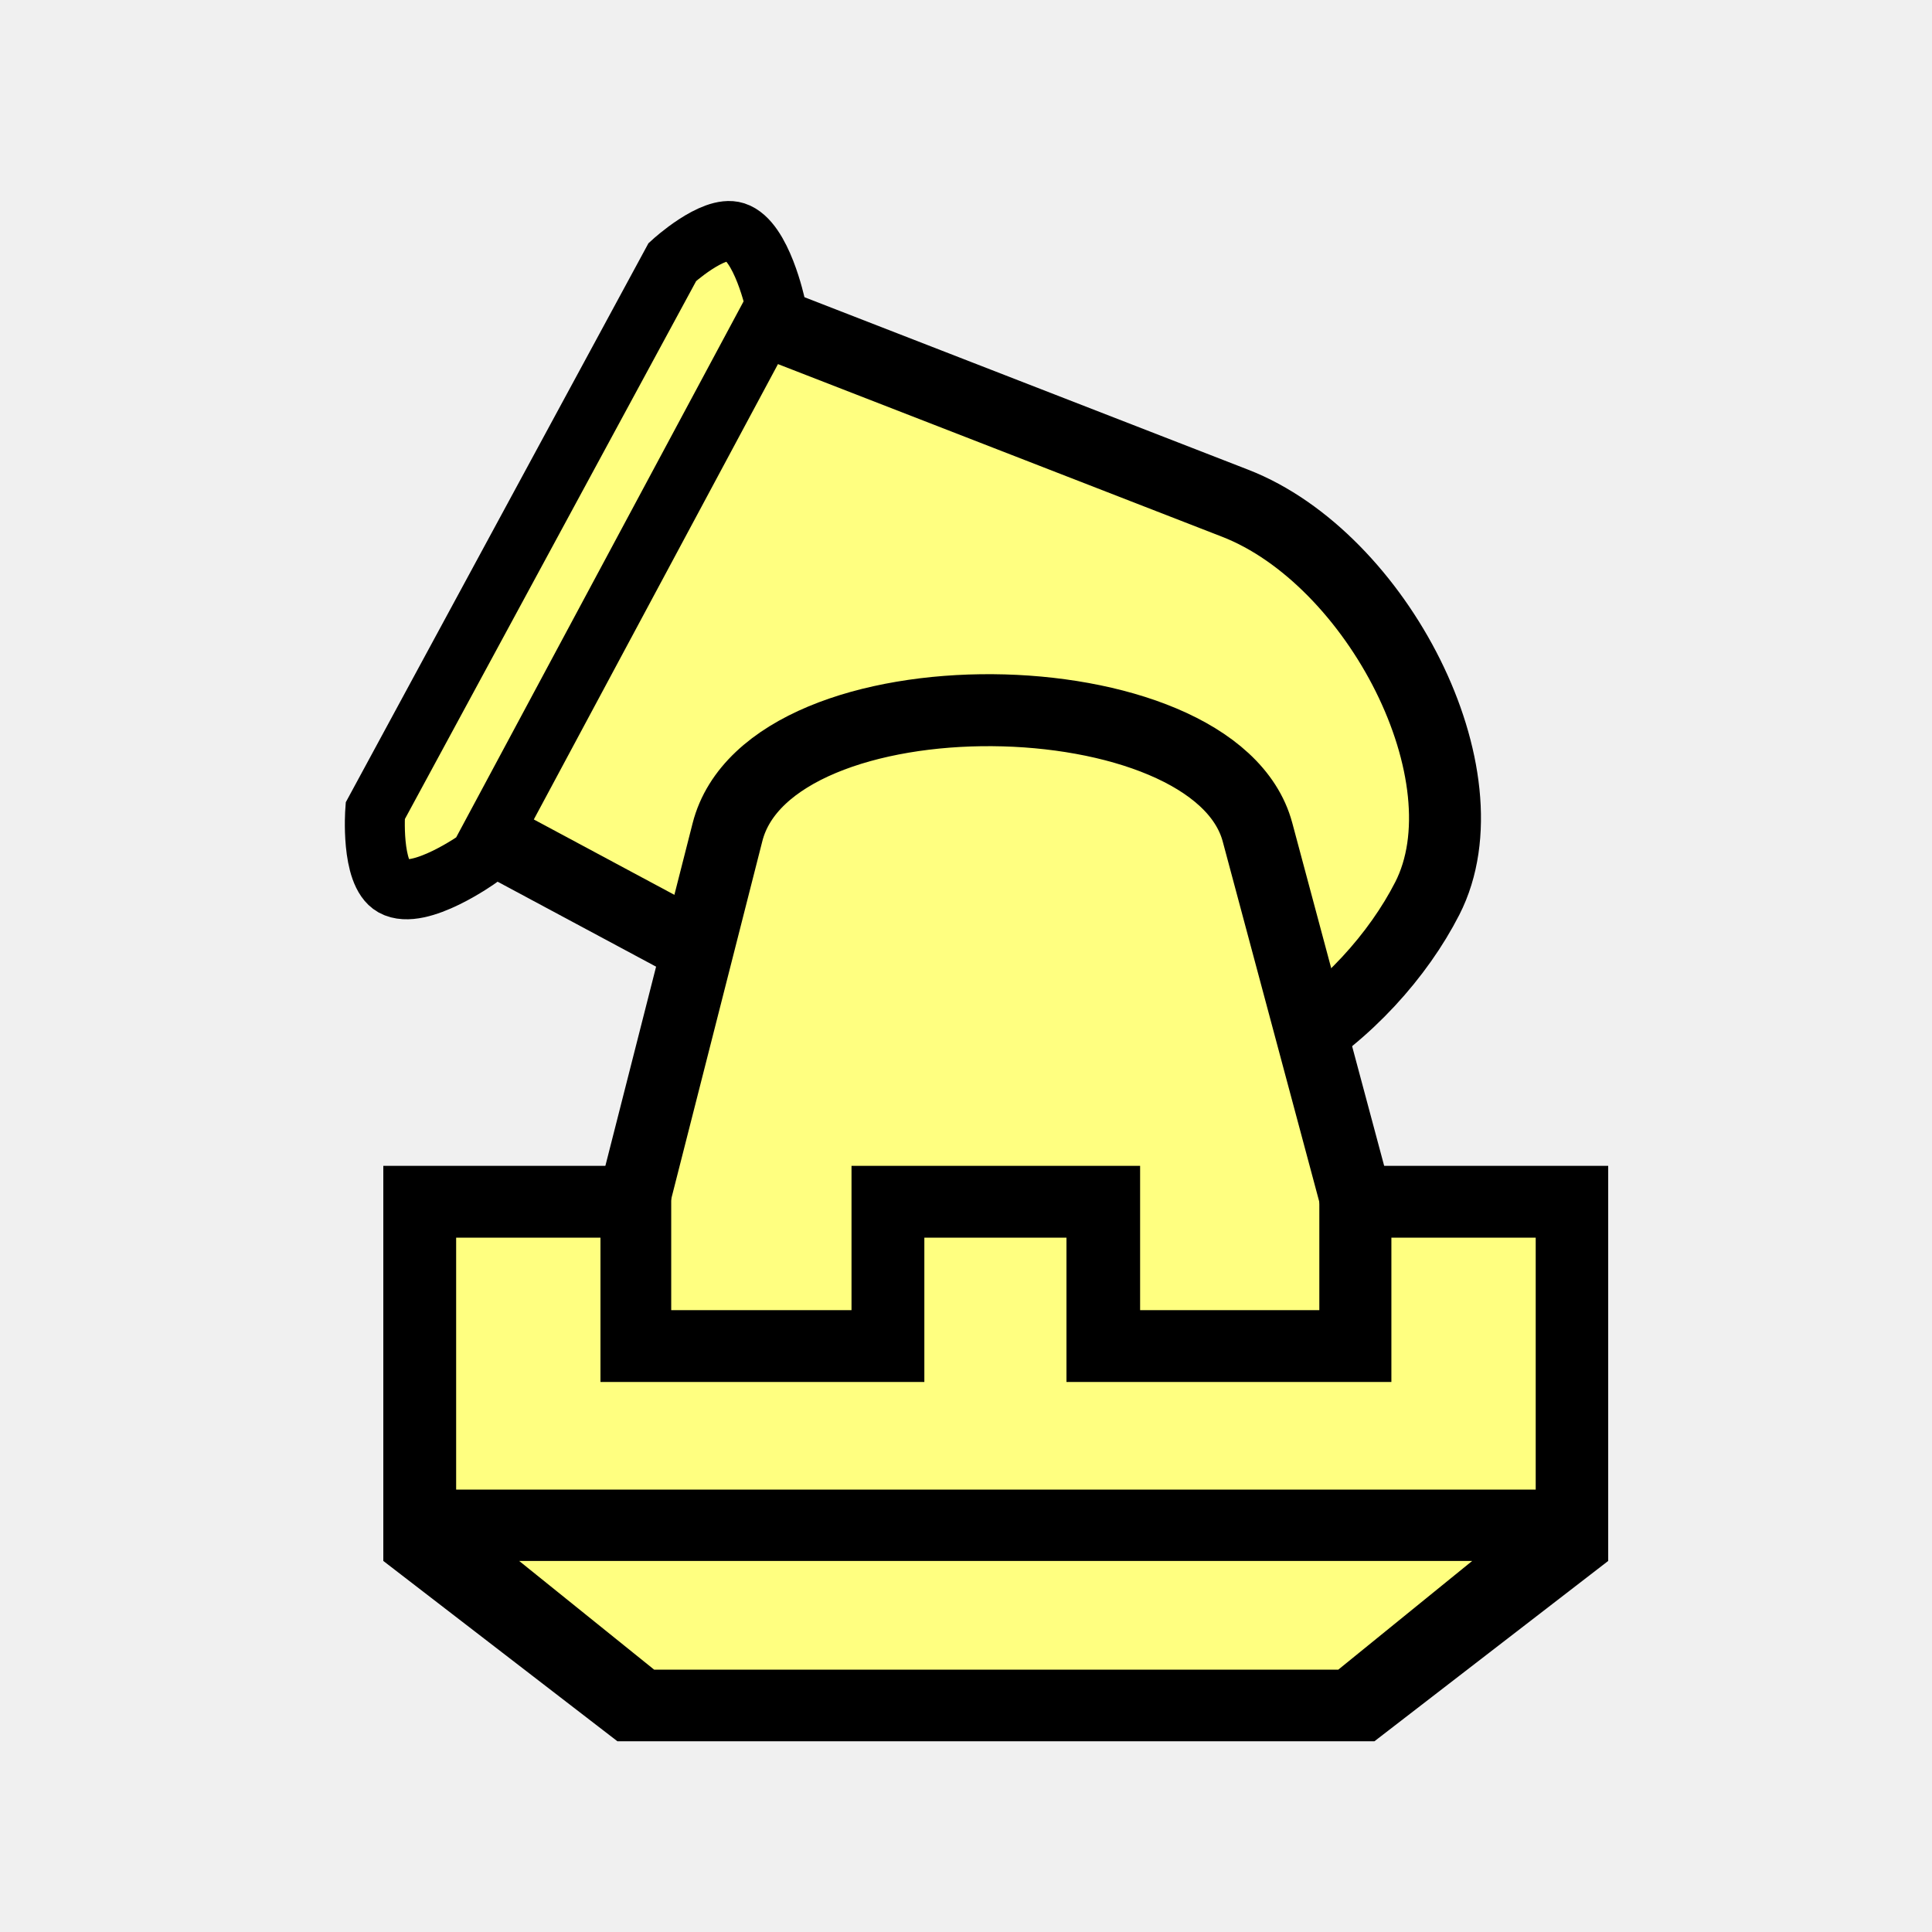
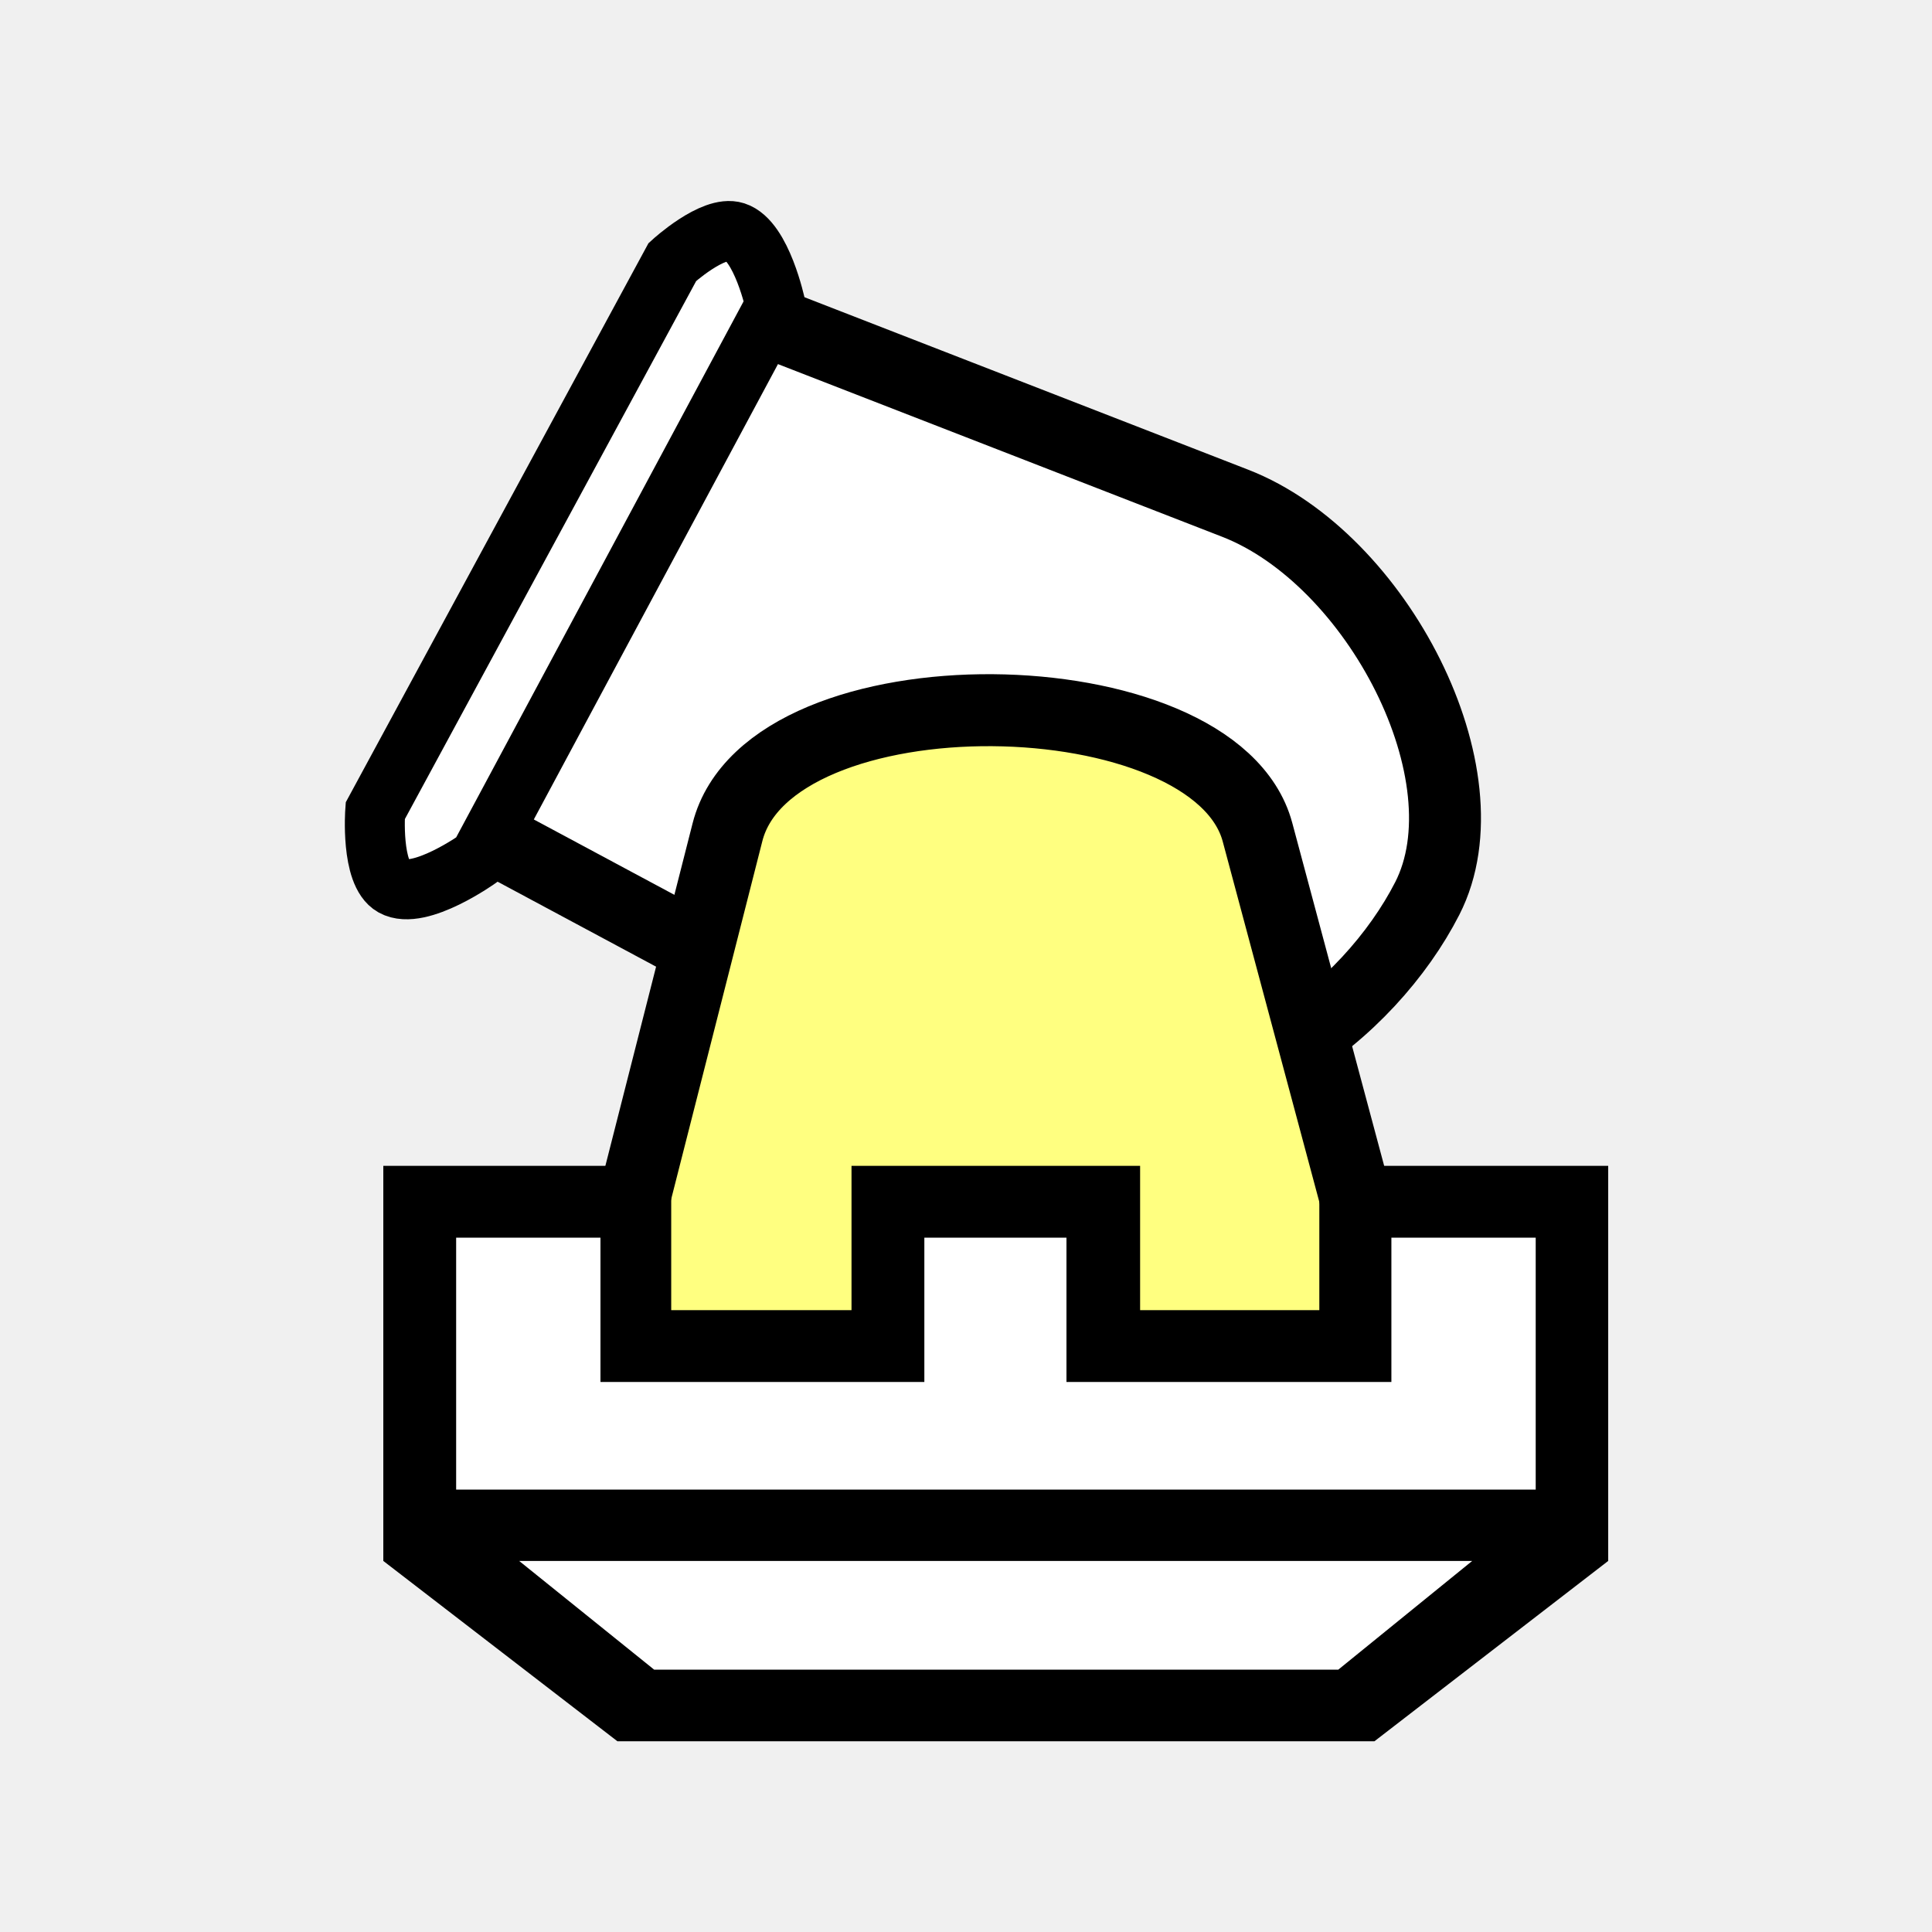
<svg xmlns="http://www.w3.org/2000/svg" width="177.17" height="177.17" shape-rendering="geometricPrecision" image-rendering="optimizeQuality" fill-rule="evenodd" clip-rule="evenodd" viewBox="0 0 50 50" version="1.1" id="svg10137">
  <defs id="defs10131">
    <linearGradient id="0" x1="21.376" x2="77.64" gradientUnits="userSpaceOnUse" gradientTransform="translate(5.093566,27.11575)">
      <stop stop-color="#fff" id="stop10126" />
      <stop offset="1" stop-color="#fff" stop-opacity="0" id="stop10128" />
    </linearGradient>
  </defs>
  <g id="g10710" transform="matrix(0.9786023,-0.1785861,0.1785861,0.9786023,-6.650113,1.475214)">
-     <path id="path10688" d="m 20.599,27.528 -5.32,-4.238 9.424,-11.91 11.402,7.01 c 3.377,2.076 5.246,8.165 3.071,11.011 -2.013,2.634 -6.336,4.928 -9.813,2.996 z" style="fill:#ffff80;fill-opacity:1;stroke:#000000;stroke-width:1.872;stroke-linecap:butt;stroke-linejoin:miter;stroke-miterlimit:4;stroke-dasharray:none;stroke-opacity:1" />
-     <path id="path10690" d="M 12.659,22.246 22.828,9.587 c 0,0 1.215,-0.762 1.748,-0.477 0.64,0.342 0.689,2.066 0.689,2.066 l -10.169,12.765 c 0,0 -1.727,0.818 -2.331,0.318 -0.518,-0.428 -0.106,-2.013 -0.106,-2.013 z" style="fill:#ffff80;fill-opacity:1;stroke:#000000;stroke-width:1.56;stroke-linecap:butt;stroke-linejoin:miter;stroke-miterlimit:4;stroke-dasharray:none;stroke-opacity:1" />
+     <path id="path10688" d="m 20.599,27.528 -5.32,-4.238 9.424,-11.91 11.402,7.01 c 3.377,2.076 5.246,8.165 3.071,11.011 -2.013,2.634 -6.336,4.928 -9.813,2.996 z" style="fill:white;fill-opacity:1;stroke:#000000;stroke-width:1.872;stroke-linecap:butt;stroke-linejoin:miter;stroke-miterlimit:4;stroke-dasharray:none;stroke-opacity:1" />
+     <path id="path10690" d="M 12.659,22.246 22.828,9.587 c 0,0 1.215,-0.762 1.748,-0.477 0.64,0.342 0.689,2.066 0.689,2.066 l -10.169,12.765 c 0,0 -1.727,0.818 -2.331,0.318 -0.518,-0.428 -0.106,-2.013 -0.106,-2.013 z" style="fill:white;fill-opacity:1;stroke:#000000;stroke-width:1.56;stroke-linecap:butt;stroke-linejoin:miter;stroke-miterlimit:4;stroke-dasharray:none;stroke-opacity:1" />
  </g>
  <path style="fill:#ffff80;fill-opacity:1;stroke:#000000;stroke-width:1.863;stroke-linecap:butt;stroke-linejoin:round;stroke-miterlimit:4;stroke-dasharray:none;stroke-opacity:1" d="m 16.404,31.053 2.423,-9.516 c 1.095,-4.3 12.613,-4.12 13.717,0 l 2.574,9.606 v 4.354 H 16.341 Z" id="path10686" />
  <path d="m 29.506,33.907 h 4.638 v -3.735 h 7.476 v 10.225 l -6.05,4.667 h -19.591 l -6.059,-4.667 v -10.225 h 7.451 v 3.735 h 4.666 v -3.735 h 7.469 z" id="path10133" style="fill:#000000;stroke-width:1.1" />
-   <path d="m 34.634,43.211 3.465,-2.813 h -24.662 l 3.493,2.813 h 17.71 m 5.104,-4.661 v -6.52 h -3.735 v 3.735 h -8.409 v -3.735 h -3.678 v 3.735 h -8.382 v -3.735 h -3.735 v 6.52 h 27.94" id="path10135" style="fill:#ffff80;fill-opacity:1;stroke-width:1.1" />
+   <path d="m 34.634,43.211 3.465,-2.813 h -24.662 l 3.493,2.813 h 17.71 m 5.104,-4.661 v -6.52 h -3.735 v 3.735 h -8.409 v -3.735 h -3.678 v 3.735 h -8.382 v -3.735 h -3.735 v 6.52 h 27.94" id="path10135" style="fill:white;fill-opacity:1;stroke-width:1.1" />
</svg>
